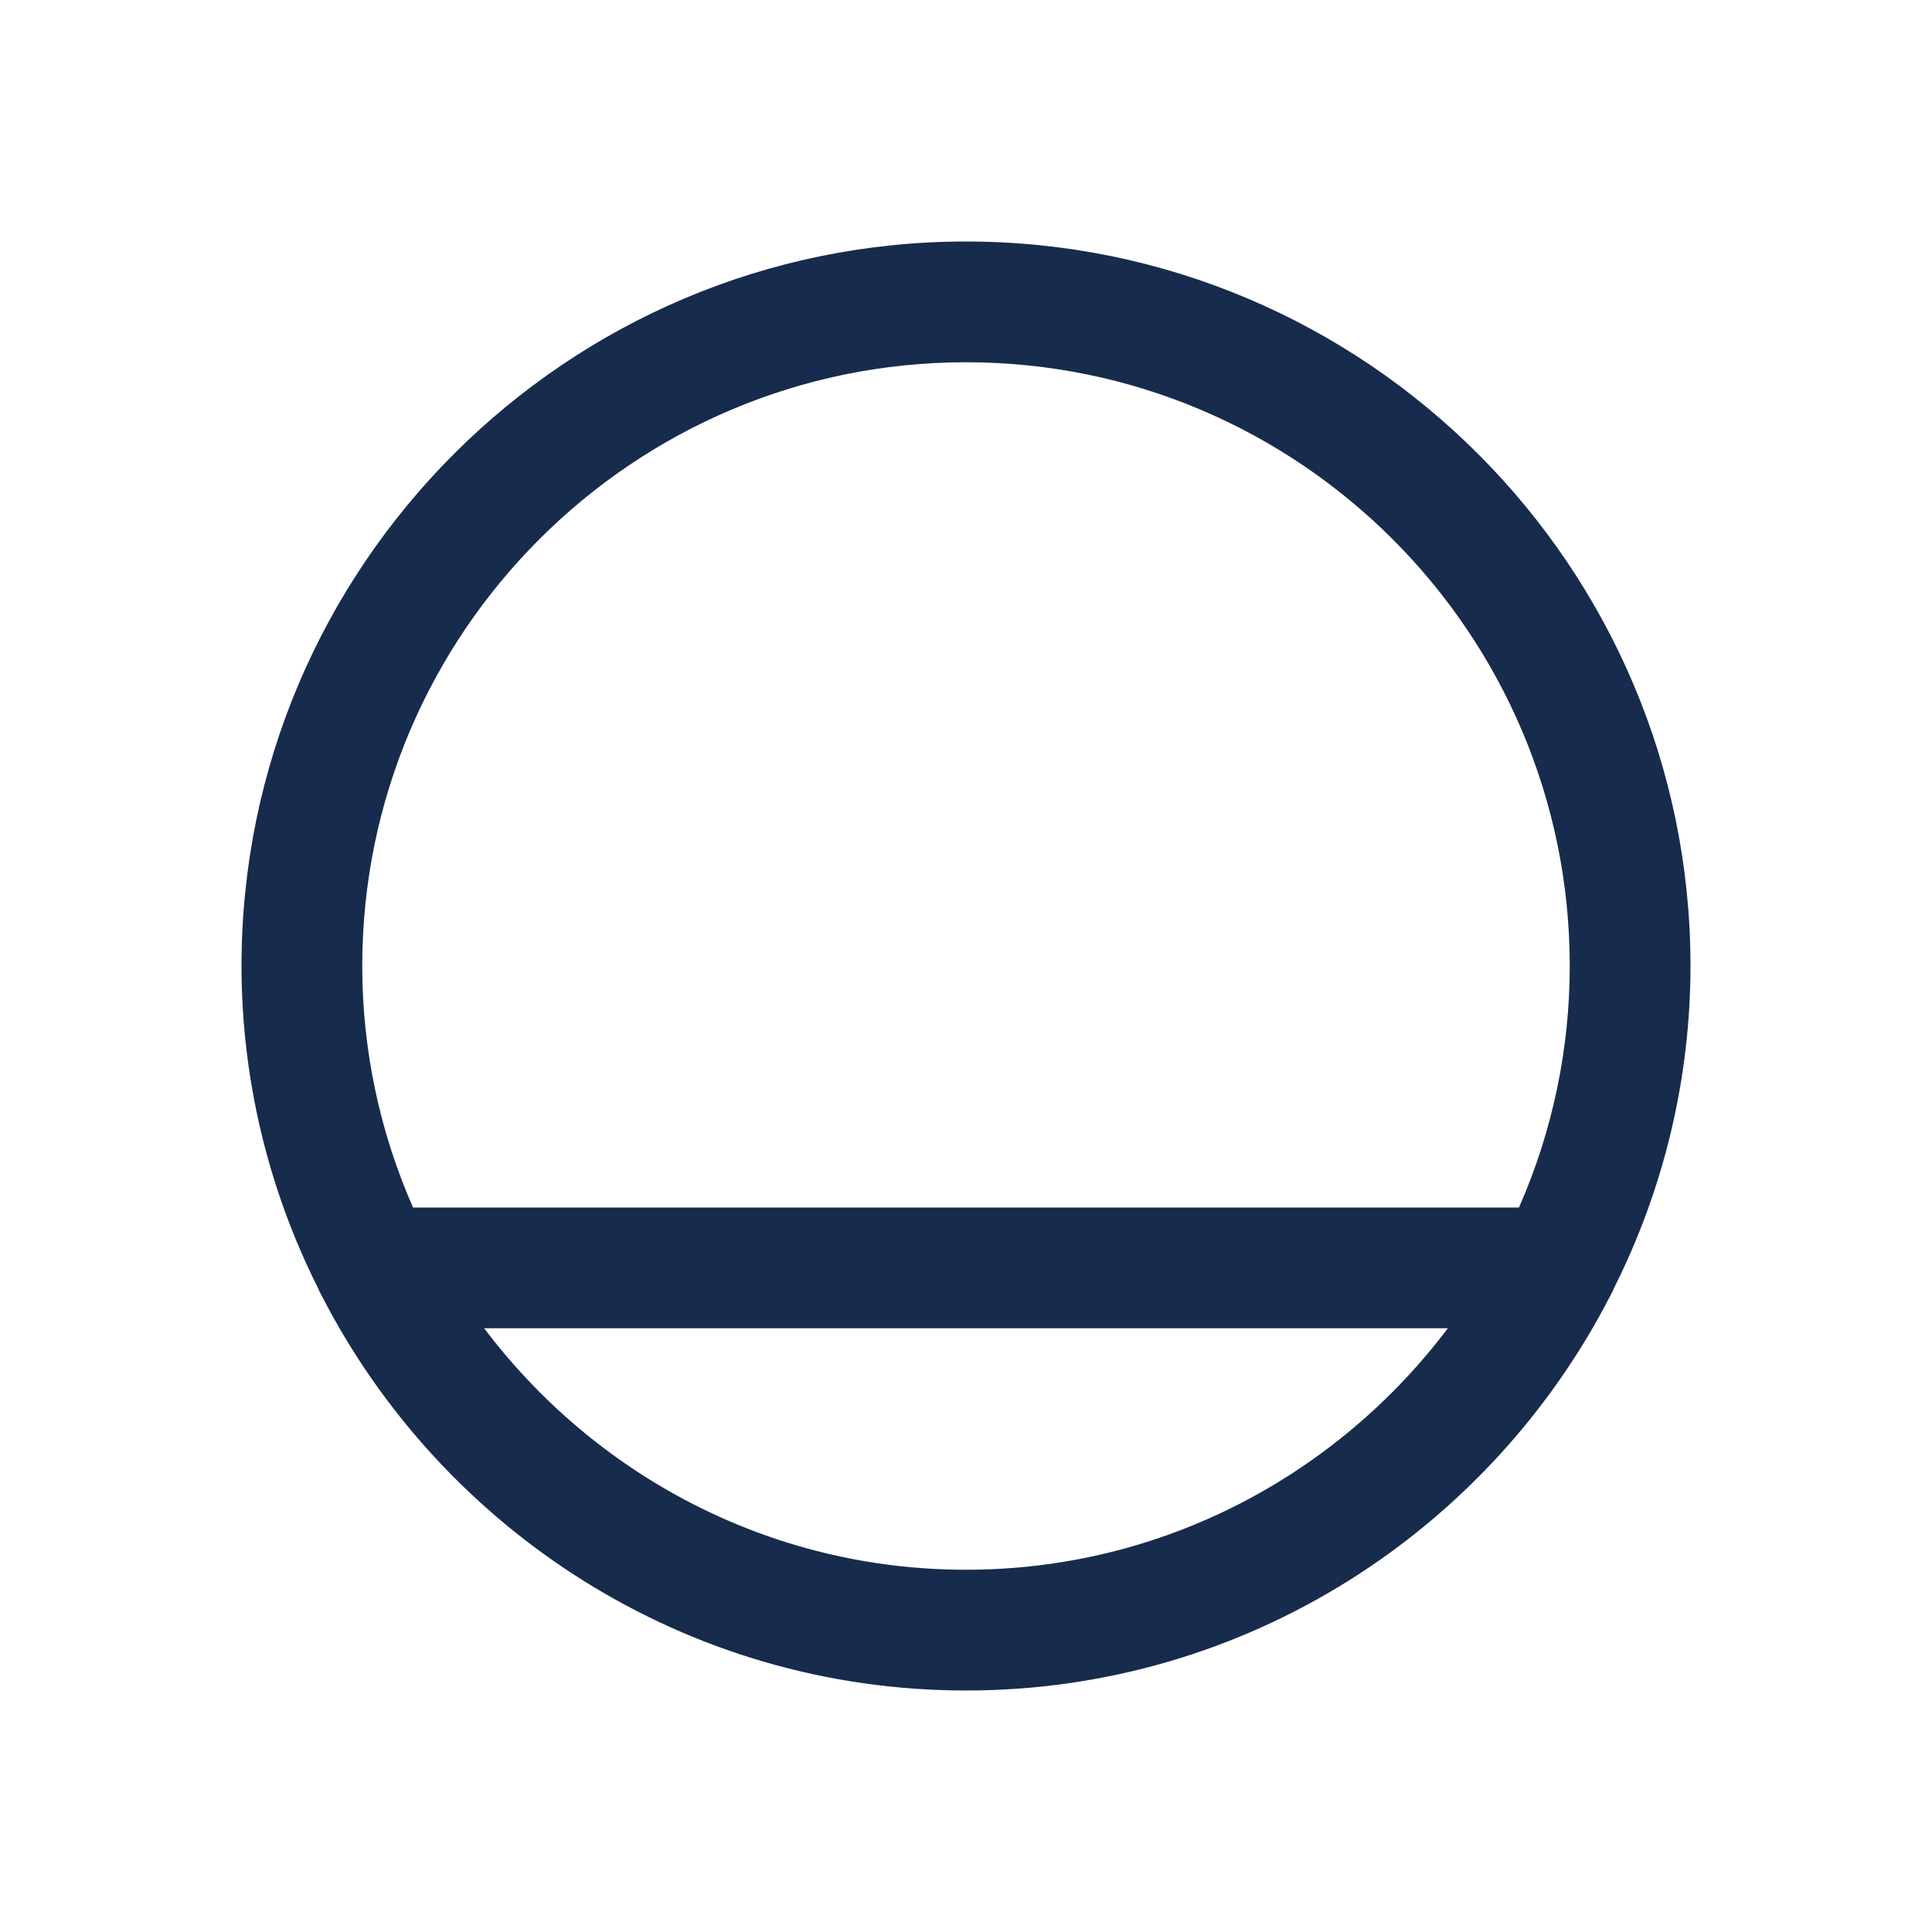
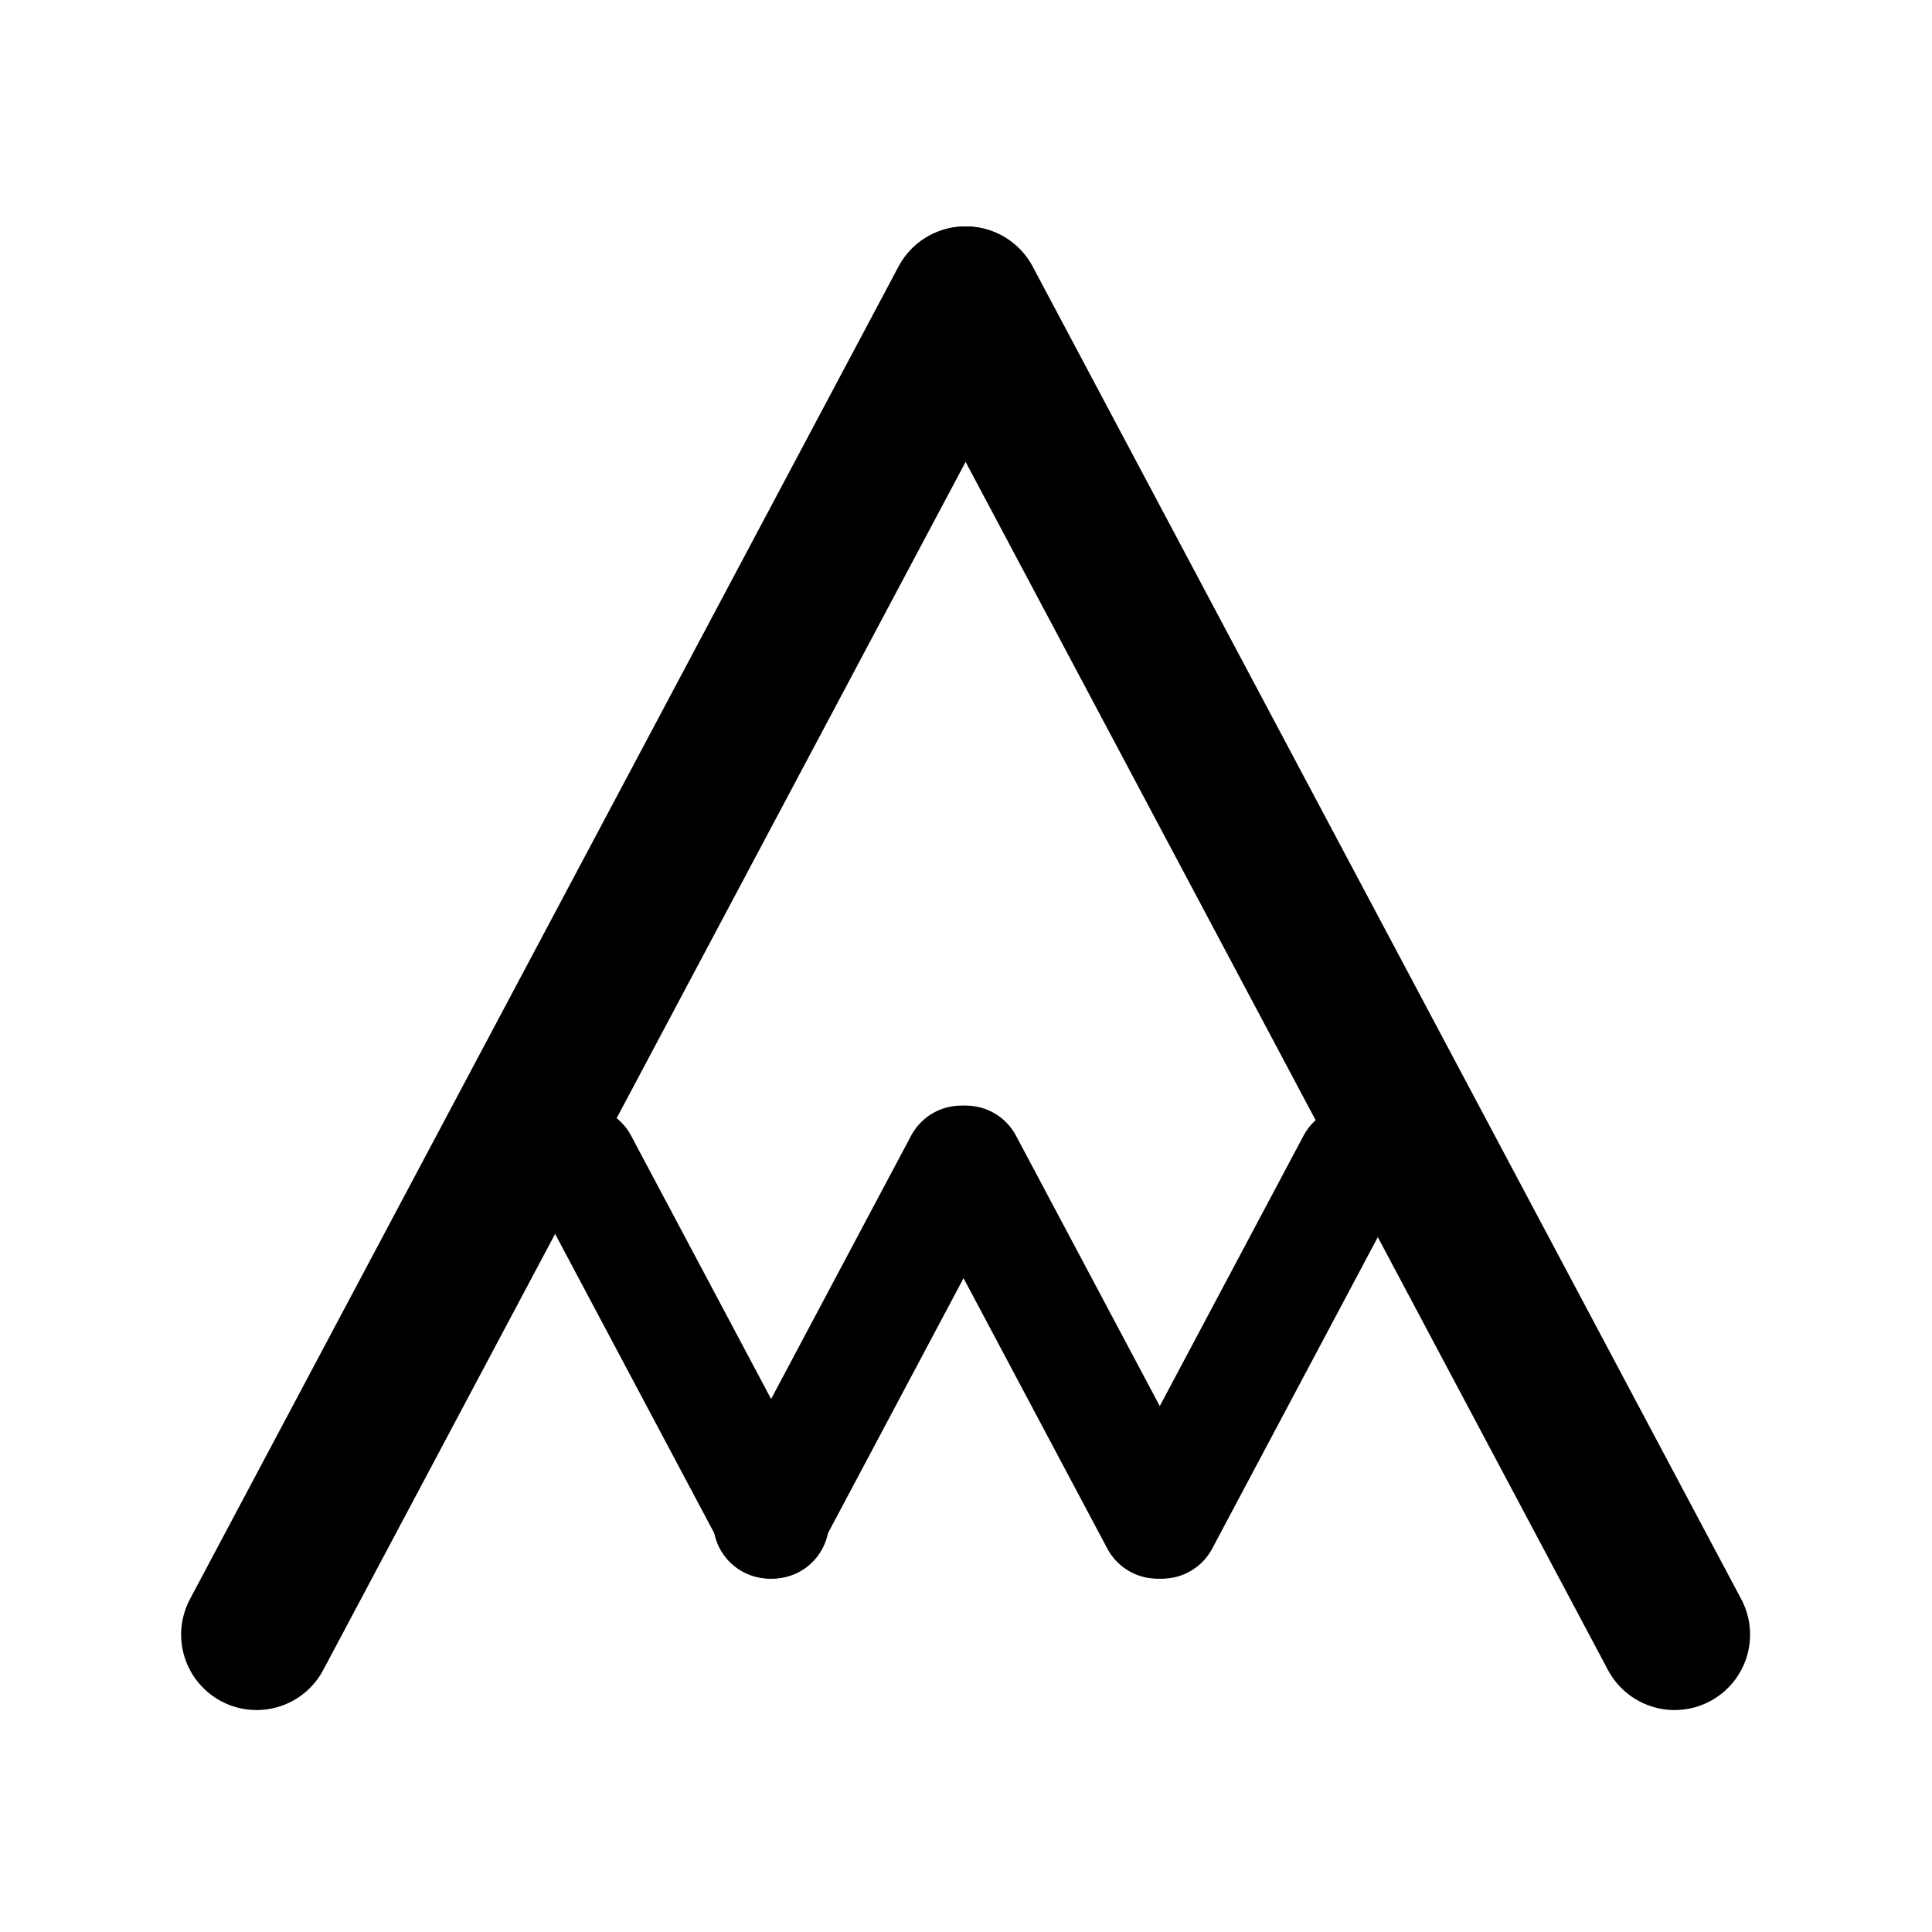
- <svg xmlns="http://www.w3.org/2000/svg" viewBox="0 0 32 32">
-   <path d="M16 26c-3.262 0-6.154-1.577-7.981-4h15.962c-1.827 2.423-4.719 4-7.981 4m0-20c5.514 0 10 4.486 10 10a9.93 9.93 0 0 1-.841 4H6.841A9.93 9.93 0 0 1 6 16c0-5.514 4.486-10 10-10m10.731 15.338A11.9 11.9 0 0 0 28 16c0-6.617-5.383-12-12-12S4 9.383 4 16a11.9 11.9 0 0 0 1.269 5.338c.016.045.038.084.061.126C7.322 25.338 11.352 28 16 28s8.678-2.662 10.67-6.536c.023-.042.045-.081.061-.126" fill="#172B4D" />
+ <svg xmlns="http://www.w3.org/2000/svg" width="256" height="256" viewBox="0 0 256 256" fill="none">
+   <path d="M34 216.59L127.894 40" stroke="black" stroke-width="20" stroke-linecap="round" />
+   <path d="M221.894 216.59L128 40" stroke="black" stroke-width="20" stroke-linecap="round" />
+   <path d="M153.351 201.679L128 154" stroke="black" stroke-width="15" stroke-linecap="round" />
+   <path d="M102.351 201.679L77 154" stroke="black" stroke-width="15" stroke-linecap="round" />
+   <path d="M102 201.679L127.351 154" stroke="black" stroke-width="15" stroke-linecap="round" />
+   <path d="M154 201.679L179.351 154" stroke="black" stroke-width="15" stroke-linecap="round" />
</svg>
